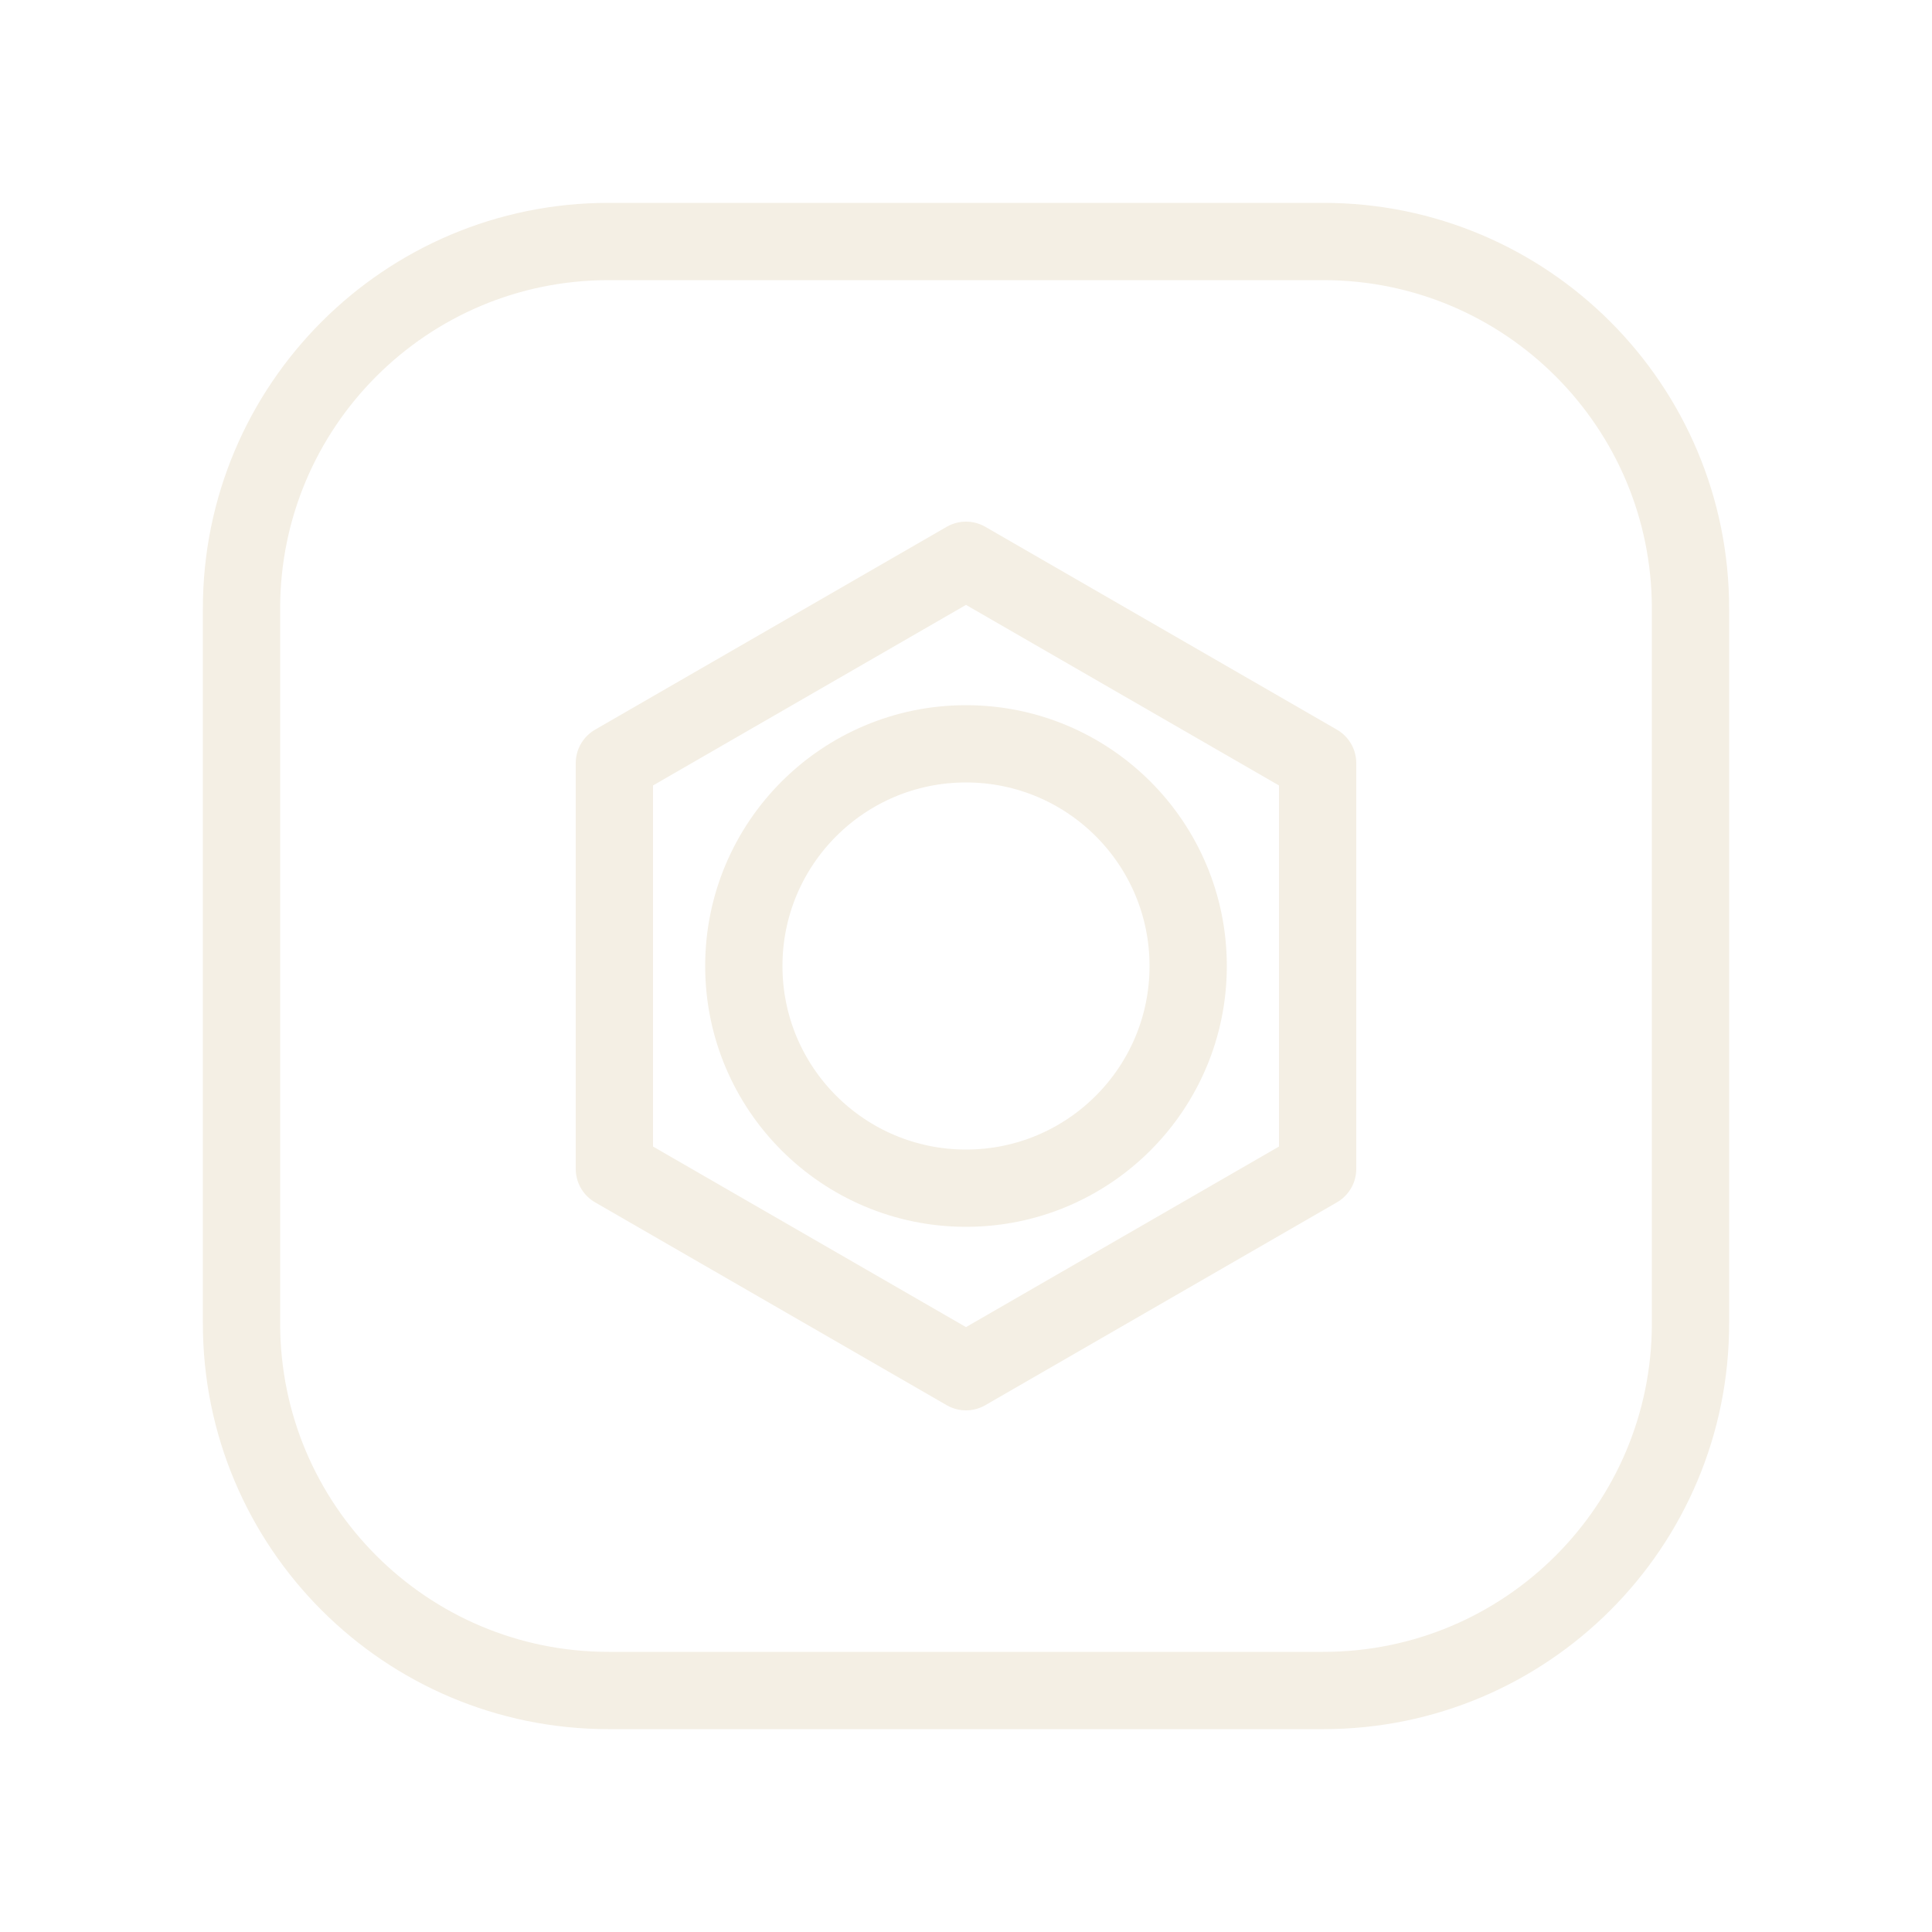
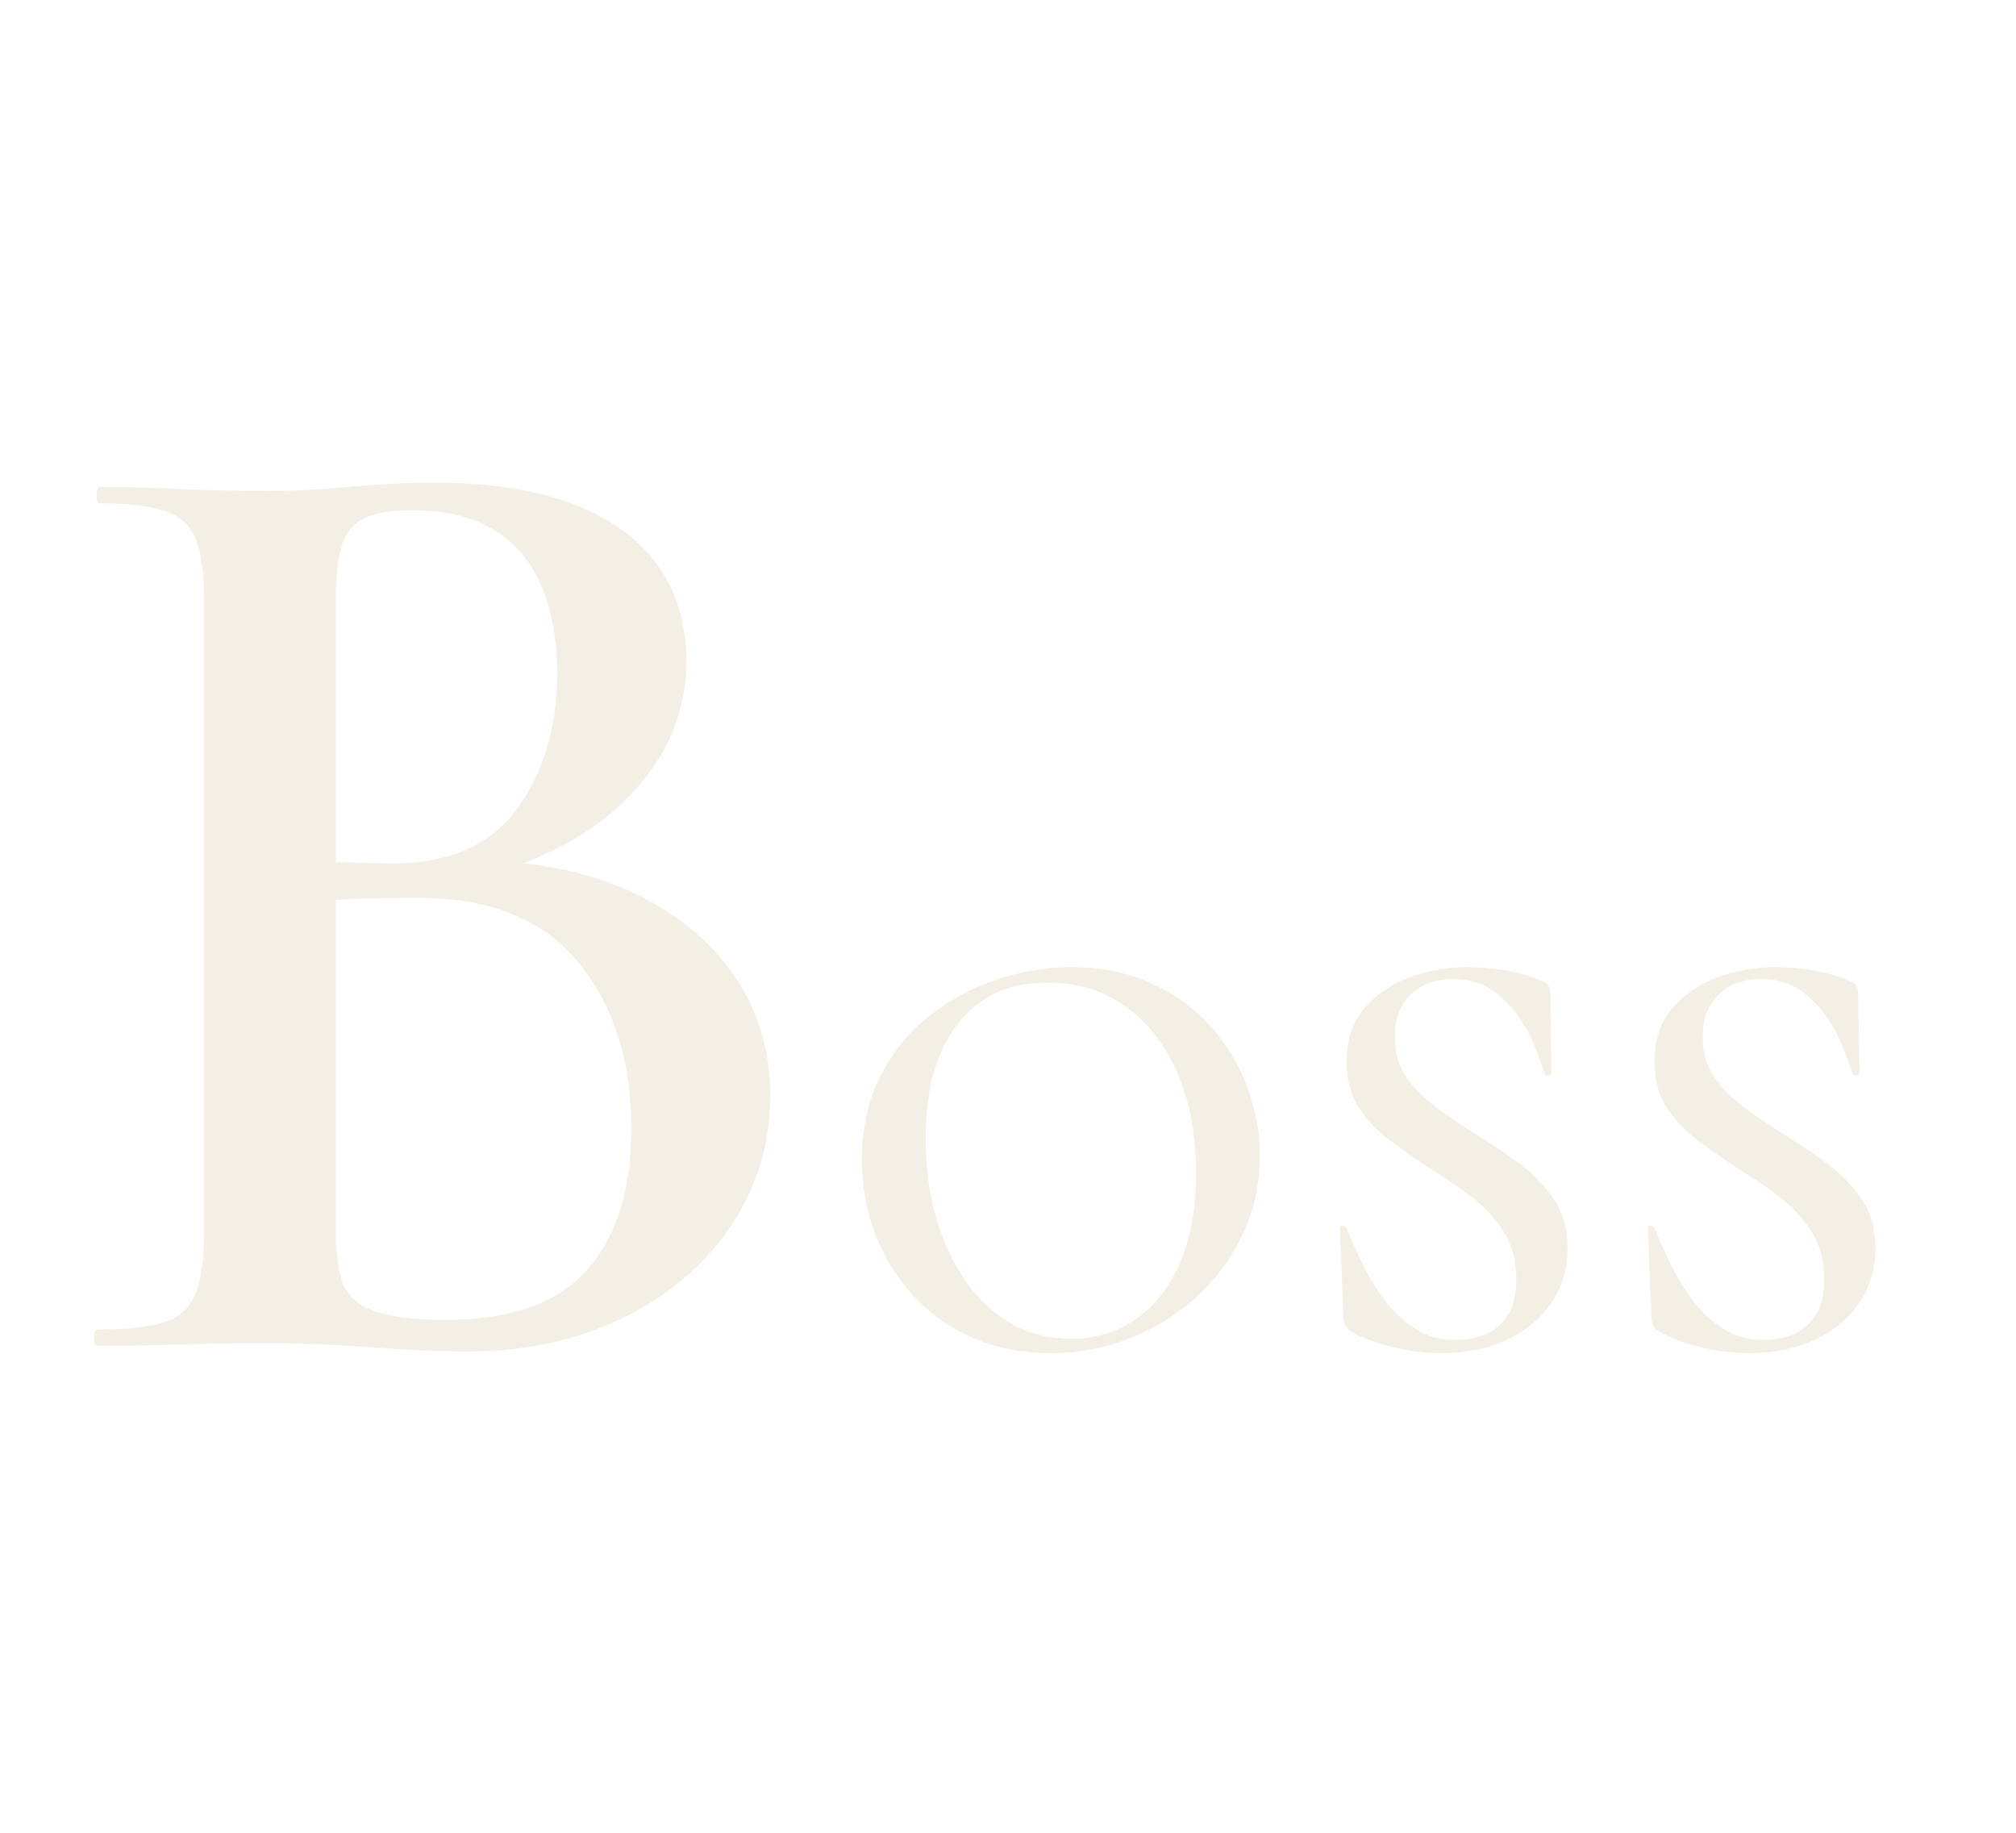
- <svg xmlns="http://www.w3.org/2000/svg" width="200" height="200" viewBox="0 0 200 200">
-   <rect x="25" y="25" width="150" height="150" rx="38" fill="none" stroke="#f4efe4" stroke-width="8" />
-   <path d="M100,58 L63.6,79 L63.6,121 L100,142 L136.4,121 L136.4,79 Z" fill="none" stroke="#f4efe4" stroke-width="8" stroke-linejoin="round" />
-   <circle cx="100" cy="100" r="23" fill="none" stroke="#f4efe4" stroke-width="8" />
+ <svg xmlns="http://www.w3.org/2000/svg" width="88" height="80" viewBox="0 0 87.8 80">
+   <g transform="translate(1.66,58.75) scale(0.06,-0.06)">
+     <path d="M304 337 315 353Q380 353 428.5 331.0Q477 309 504.0 270.5Q531 232 531 182Q531 130 502.5 87.5Q474 45 424.0 20.5Q374 -4 311 -4Q282 -4 241.0 -1.0Q200 2 166 2Q131 2 99.0 1.0Q67 0 42 0Q39 0 39.0 6.0Q39 12 42 12Q73 12 89.5 17.0Q106 22 112.5 37.0Q119 52 119 81V544Q119 573 113.0 587.5Q107 602 90.5 607.5Q74 613 43 613Q41 613 41.0 619.0Q41 625 43 625Q68 625 99.5 623.5Q131 622 166 622Q194 622 226.0 625.0Q258 628 287 628Q347 628 387.5 612.5Q428 597 449.0 568.0Q470 539 470 498Q470 442 427.0 398.5Q384 355 304 337ZM270 608Q250 608 237.5 603.0Q225 598 220.0 584.0Q215 570 215 542V346L179 353Q212 352 233.0 351.5Q254 351 256 351Q318 351 347.0 391.0Q376 431 376 489Q376 526 364.5 553.0Q353 580 329.5 594.0Q306 608 270 608ZM295 19Q366 19 398.0 55.5Q430 92 430 158Q430 232 391.5 279.0Q353 326 275 326Q260 326 235.0 325.5Q210 325 183 320L215 332V81Q215 60 220.0 46.0Q225 32 242.5 25.5Q260 19 295 19Z" fill="#f4efe4" />
+   </g>
+   <g transform="translate(36.25,58.75) scale(0.026,-0.026)">
+     <path d="M366 -12Q294 -12 235.5 13.5Q177 39 135.5 84.0Q94 129 71.5 187.5Q49 246 49 312Q49 393 80.5 454.0Q112 515 164.0 555.5Q216 596 278.0 616.0Q340 636 401 636Q475 636 533.5 609.5Q592 583 633.0 538.0Q674 493 695.5 436.0Q717 379 717 319Q717 249 689.0 189.0Q661 129 612.5 84.0Q564 39 500.5 13.5Q437 -12 366 -12ZM400 12Q460 12 507.5 44.0Q555 76 582.5 138.5Q610 201 610 290Q610 383 580.0 455.0Q550 527 494.0 568.5Q438 610 360 610Q263 610 209.5 540.5Q156 471 156 348Q156 276 174.0 214.5Q192 153 224.5 107.0Q257 61 301.5 36.5Q346 12 400 12Z" fill="#f4efe4" />
+   </g>
+   <g transform="translate(56.52,58.75) scale(0.026,-0.026)">
+     <path d="M164 518Q164 479 184.0 450.5Q204 422 235.5 399.0Q267 376 302 354Q340 331 374.5 305.0Q409 279 431.5 245.5Q454 212 454 164Q454 112 427.0 72.5Q400 33 352.5 10.5Q305 -12 241 -12Q214 -12 184.5 -7.0Q155 -2 129.5 7.0Q104 16 88 26Q84 29 81.5 33.0Q79 37 78 45L72 196Q71 201 76.5 201.5Q82 202 83 198Q95 168 111.5 134.5Q128 101 150.0 73.0Q172 45 200.5 27.5Q229 10 266 10Q292 10 315.0 19.0Q338 28 353.0 50.5Q368 73 368 112Q368 159 346.5 192.5Q325 226 292.0 251.0Q259 276 223 298Q188 321 156.0 345.0Q124 369 103.5 400.5Q83 432 83 477Q83 532 113.0 567.0Q143 602 189.5 619.0Q236 636 285 636Q318 636 352.0 630.0Q386 624 410 613Q419 610 422.0 605.0Q425 600 425 594L427 459Q427 455 422.5 454.0Q418 453 416 456Q411 471 401.0 497.5Q391 524 373.0 551.0Q355 578 328.0 597.0Q301 616 262 616Q232 616 210.0 604.0Q188 592 176.0 570.5Q164 549 164 518Z" fill="#f4efe4" />
+   </g>
+   <g transform="translate(69.96,58.75) scale(0.026,-0.026)">
+     <path d="M164 518Q164 479 184.0 450.5Q204 422 235.5 399.0Q267 376 302 354Q340 331 374.5 305.0Q409 279 431.5 245.5Q454 212 454 164Q454 112 427.0 72.5Q400 33 352.5 10.5Q305 -12 241 -12Q214 -12 184.5 -7.0Q155 -2 129.5 7.0Q104 16 88 26Q84 29 81.5 33.0Q79 37 78 45L72 196Q71 201 76.5 201.5Q82 202 83 198Q95 168 111.5 134.5Q128 101 150.0 73.0Q172 45 200.5 27.5Q229 10 266 10Q292 10 315.0 19.0Q338 28 353.0 50.5Q368 73 368 112Q368 159 346.5 192.5Q325 226 292.0 251.0Q259 276 223 298Q188 321 156.0 345.0Q124 369 103.5 400.5Q83 432 83 477Q83 532 113.0 567.0Q143 602 189.5 619.0Q236 636 285 636Q318 636 352.0 630.0Q386 624 410 613Q419 610 422.0 605.0Q425 600 425 594L427 459Q427 455 422.5 454.0Q418 453 416 456Q411 471 401.0 497.5Q391 524 373.0 551.0Q355 578 328.0 597.0Q301 616 262 616Q232 616 210.0 604.0Q188 592 176.0 570.5Q164 549 164 518Z" fill="#f4efe4" />
+   </g>
</svg>
